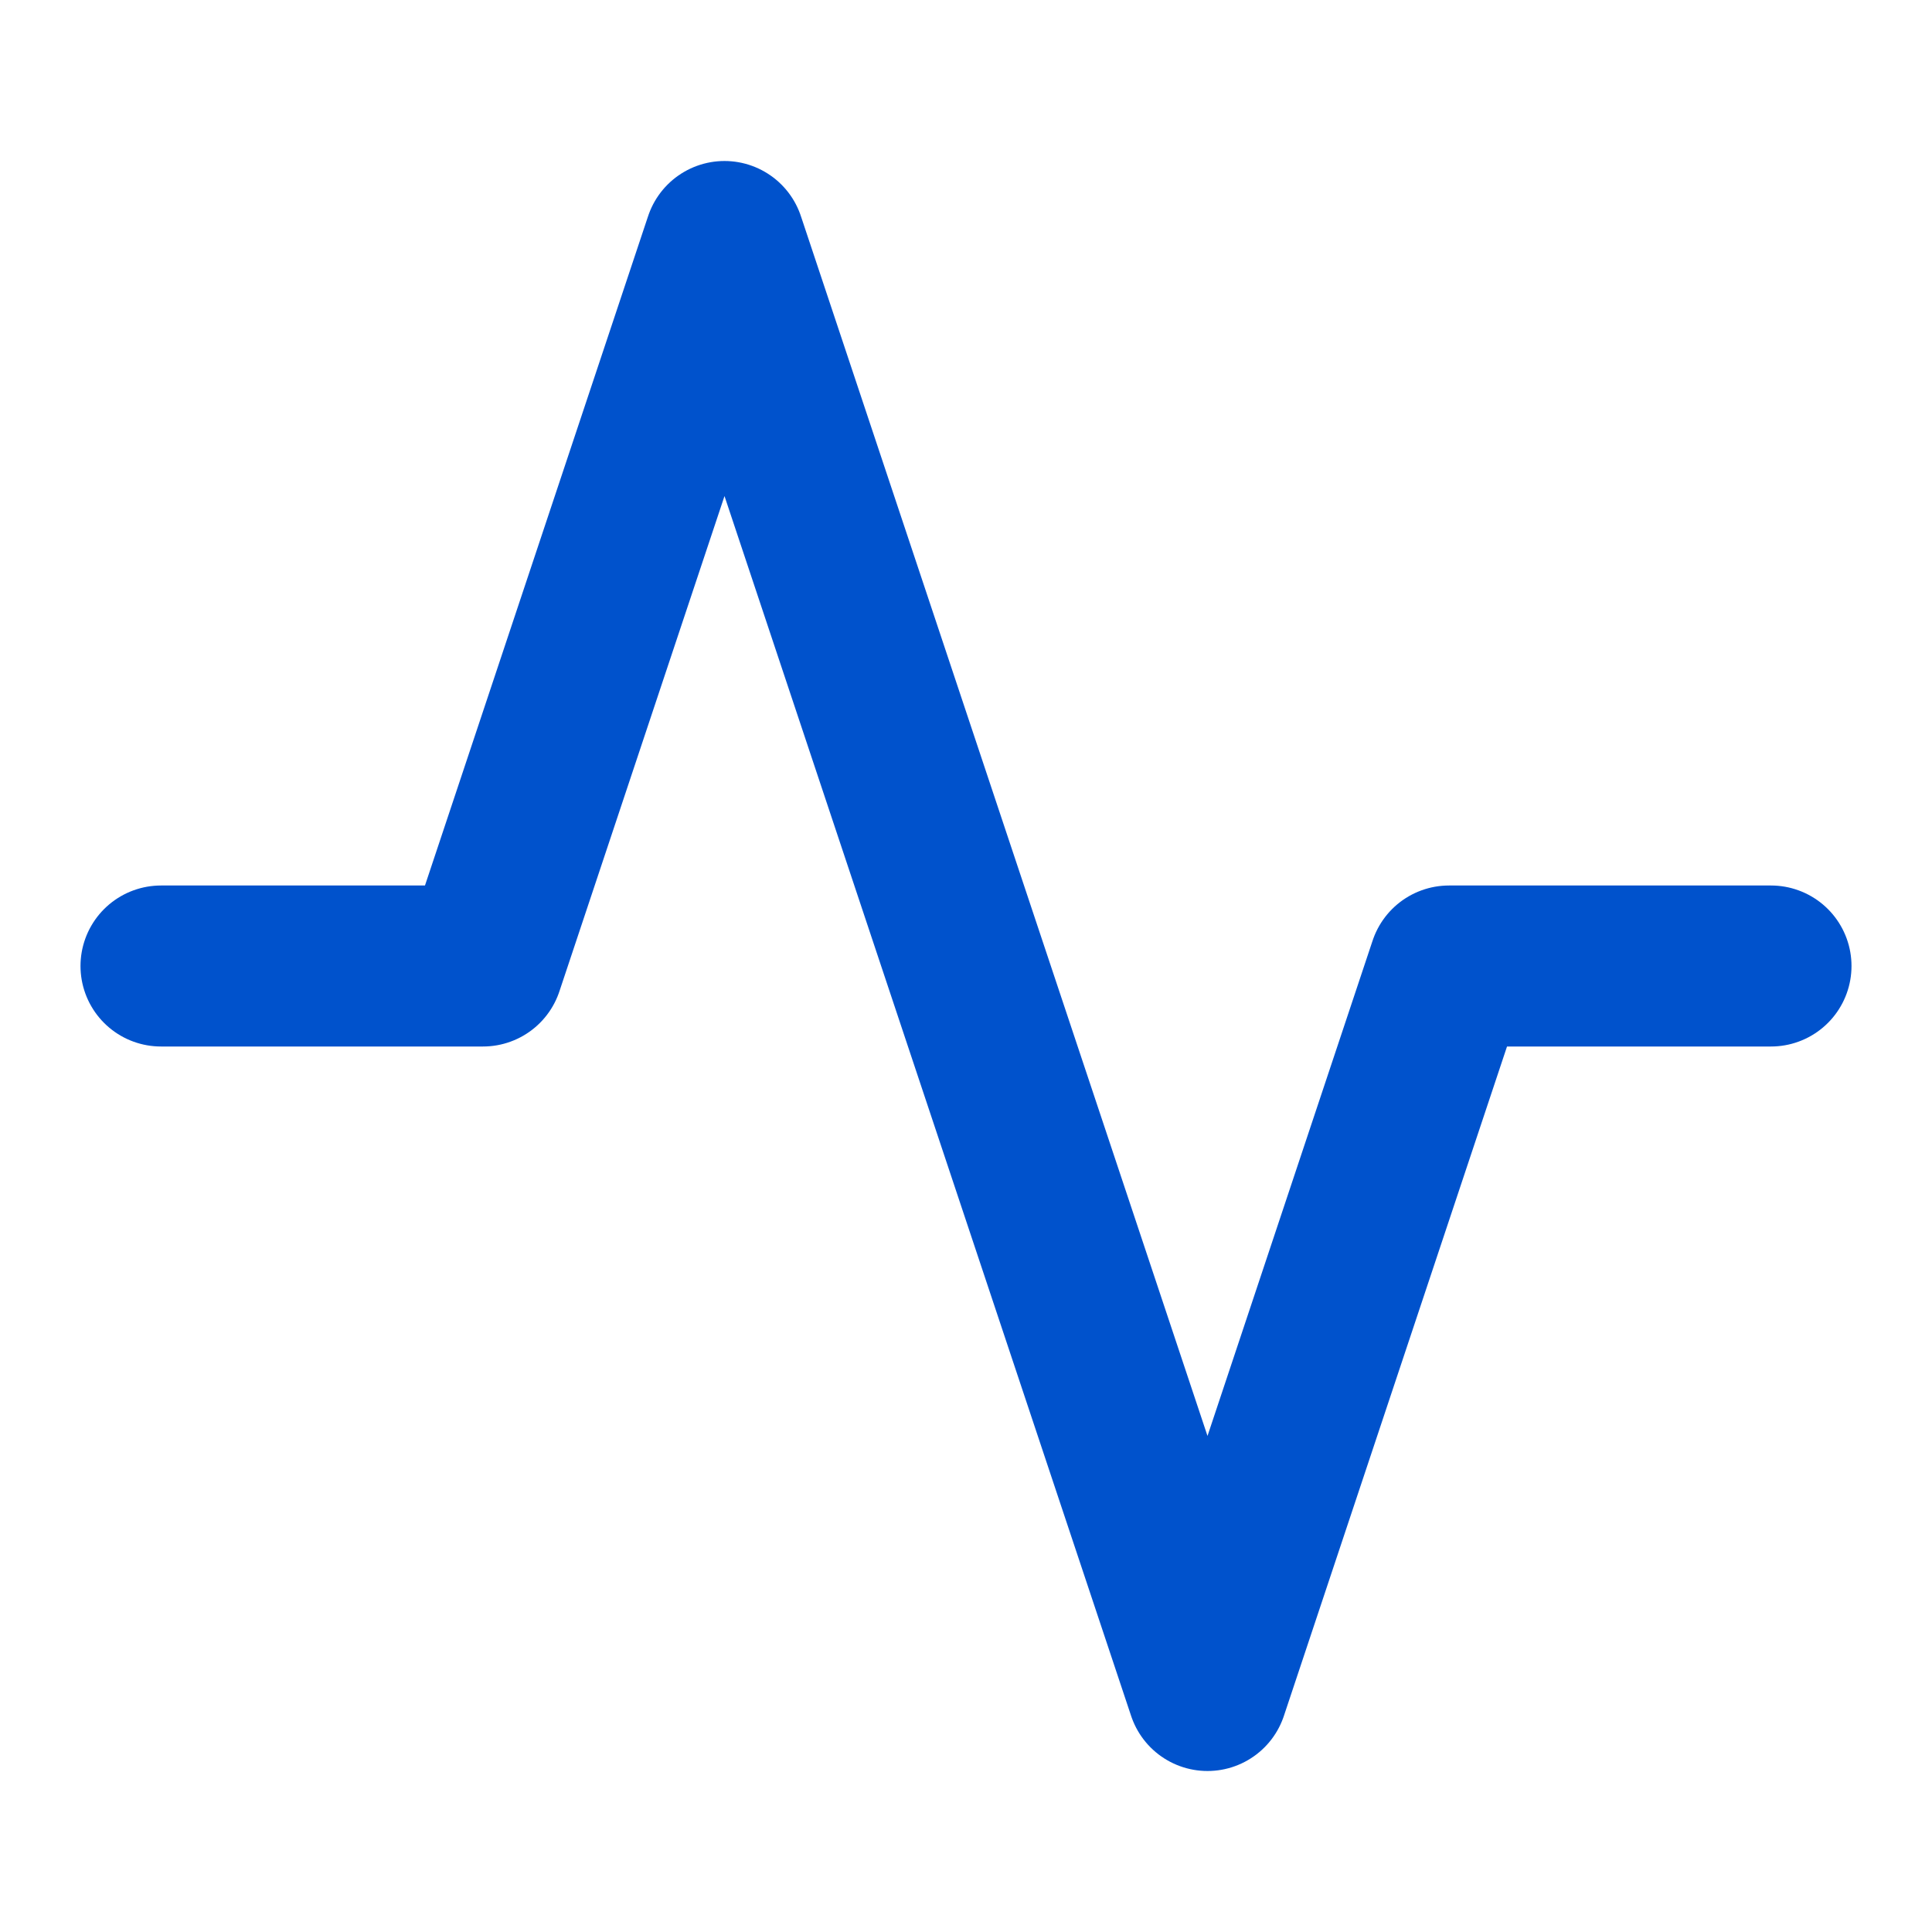
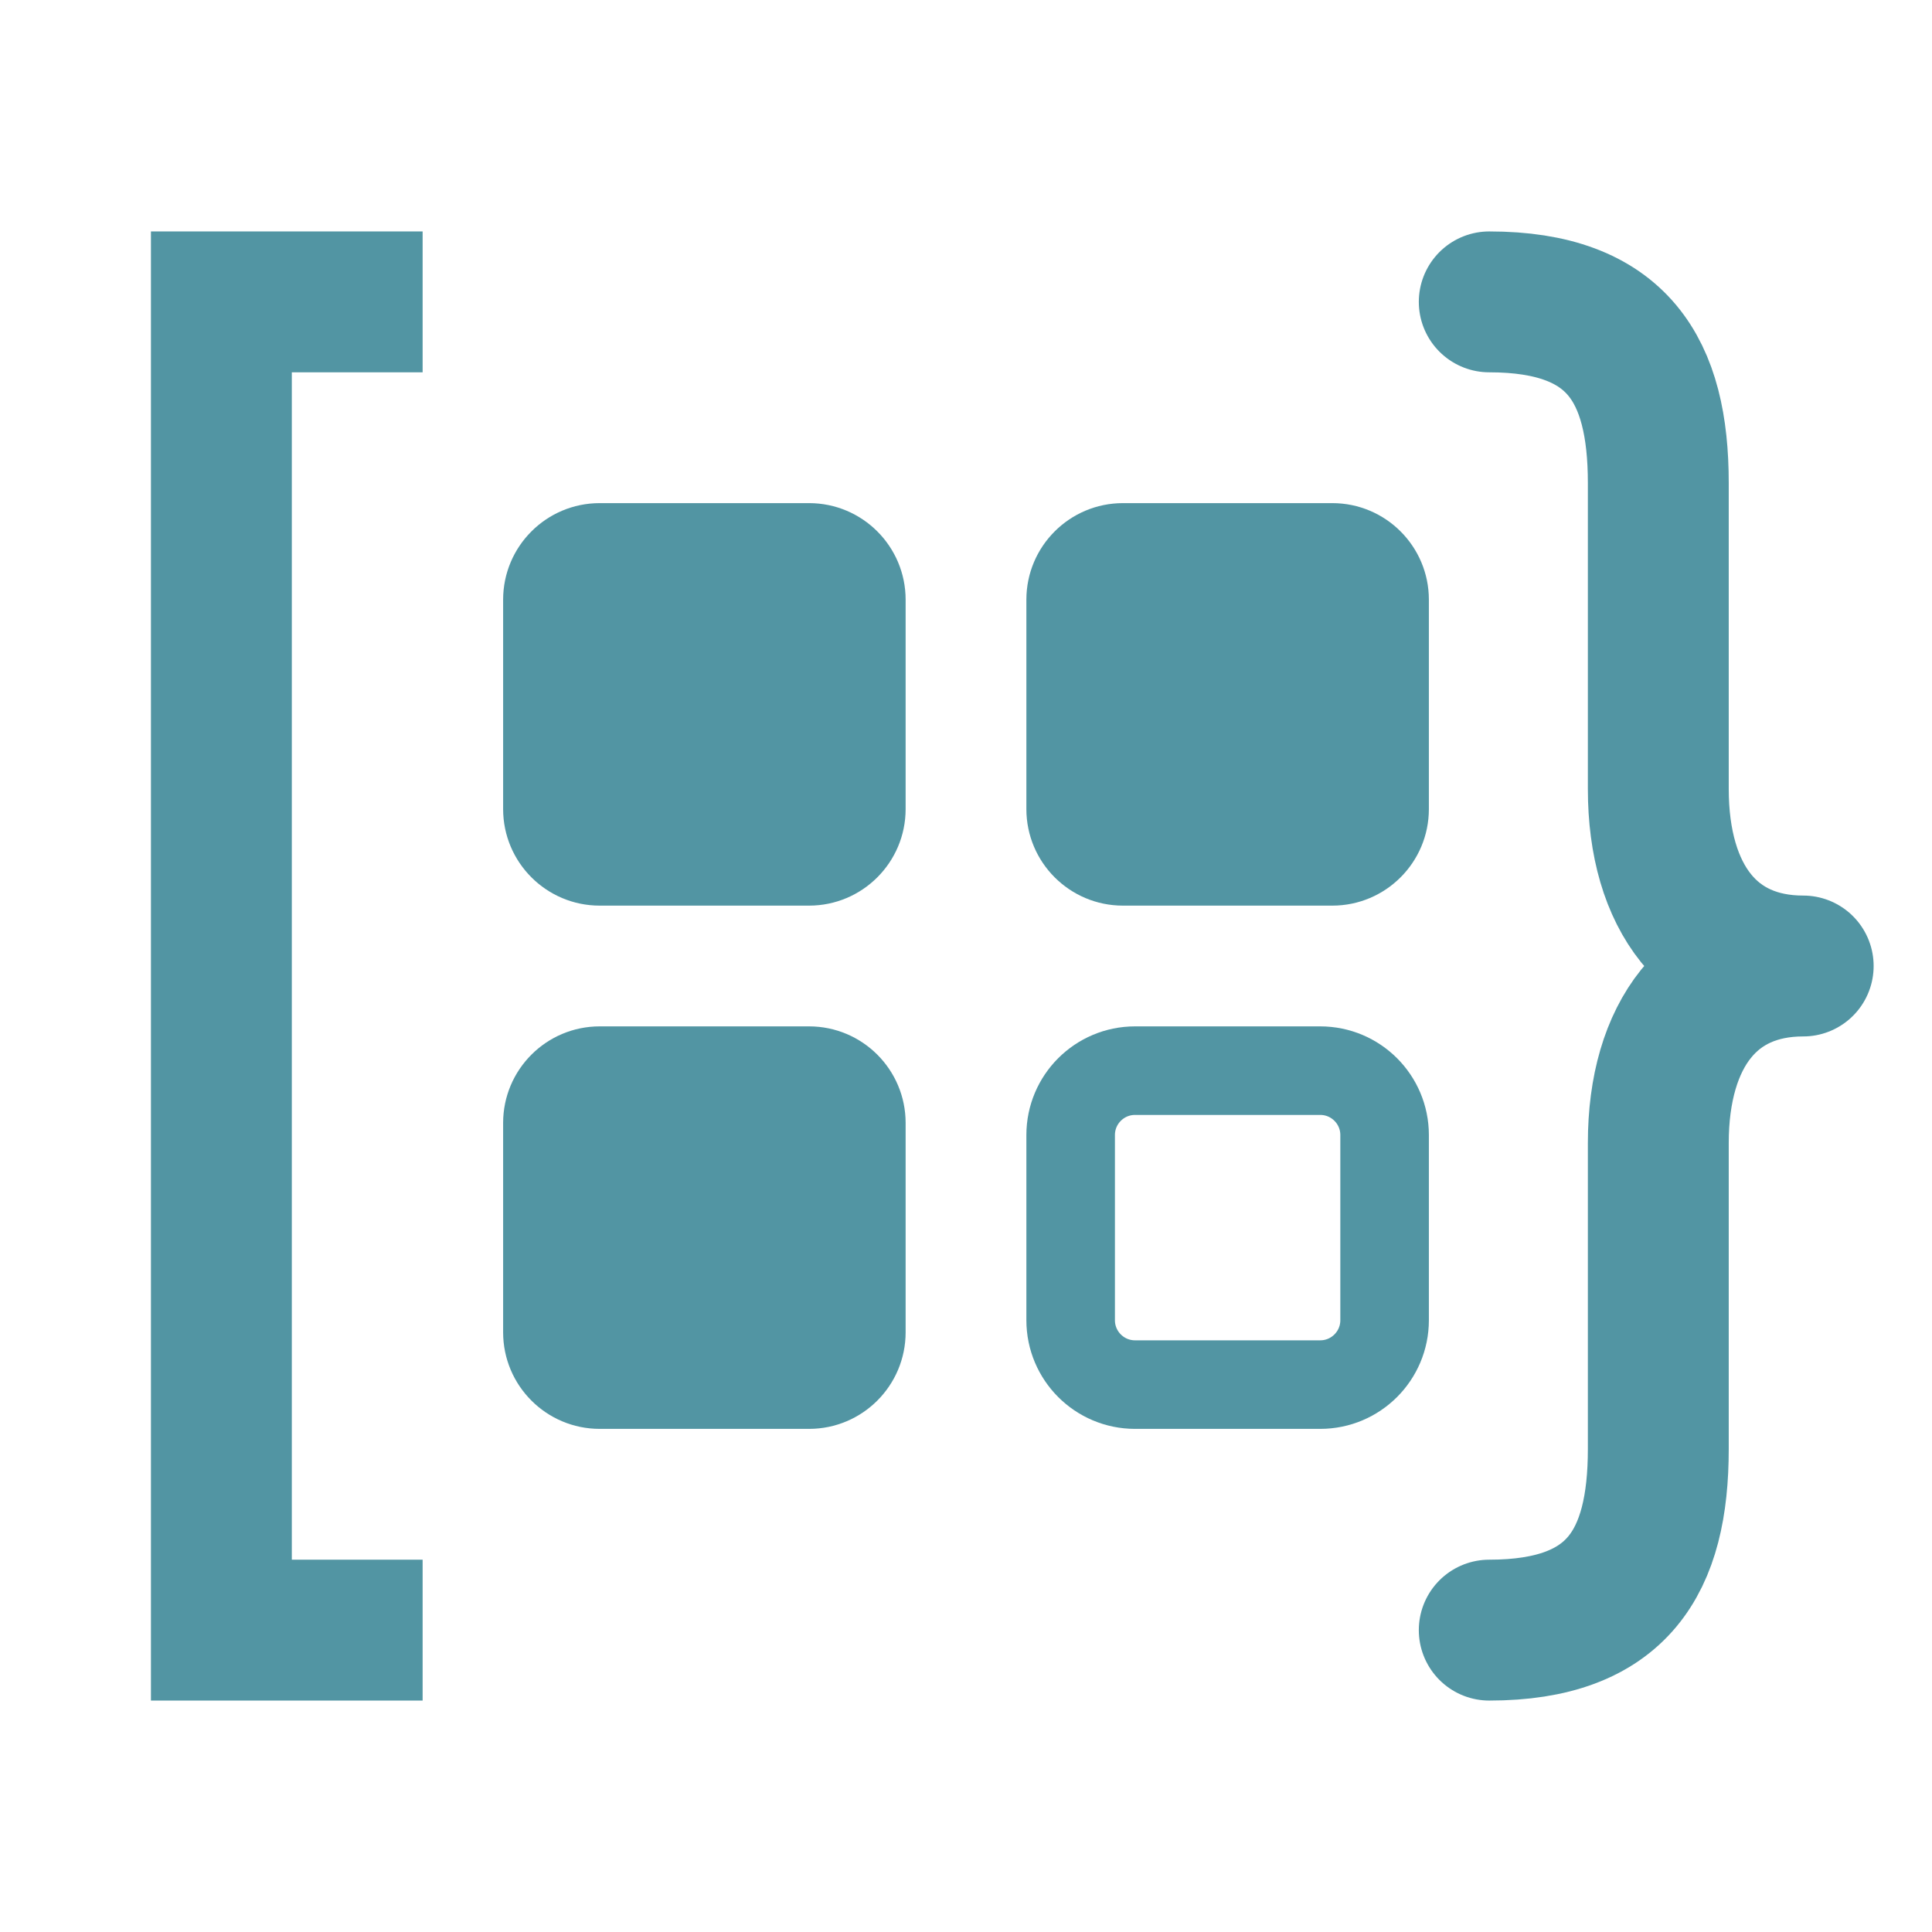
- <svg xmlns="http://www.w3.org/2000/svg" width="24" height="24" viewBox="0 0 24 24" fill="none" stroke="#0052CC" stroke-width="2" stroke-linecap="round" stroke-linejoin="round">
-   <polyline points="22 12 18 12 15 21 9 3 6 12 2 12" />
+ <svg xmlns="http://www.w3.org/2000/svg" viewBox="0 0 48 48" width="48" height="48">
+   <path d="M10.5 7.5H5.5V40.5H10.5" fill="none" stroke="#5295A3" stroke-width="3.5" stroke-linecap="butt" stroke-linejoin="miter" />
+   <path d="M37 7.5C40.2 7.5 41.2 9.2 41.2 12V19.6C41.2 22.3 42.5 24 44.8 24C42.5 24 41.2 25.7 41.2 28.4V36C41.2 38.8 40.2 40.5 37 40.5" fill="none" stroke="#5295A3" stroke-width="3.5" stroke-linecap="round" stroke-linejoin="round" />
+   <rect x="12.5" y="12.5" width="10" height="10" rx="2.4" fill="#5295A3" />
+   <rect x="25.5" y="12.5" width="10" height="10" rx="2.4" fill="#5295A3" />
+   <rect x="12.5" y="25.5" width="10" height="10" rx="2.4" fill="#5295A3" />
+   <rect x="26.6" y="26.6" width="7.8" height="7.8" rx="1.6" fill="none" stroke="#5295A3" stroke-width="2.2" />
</svg>
